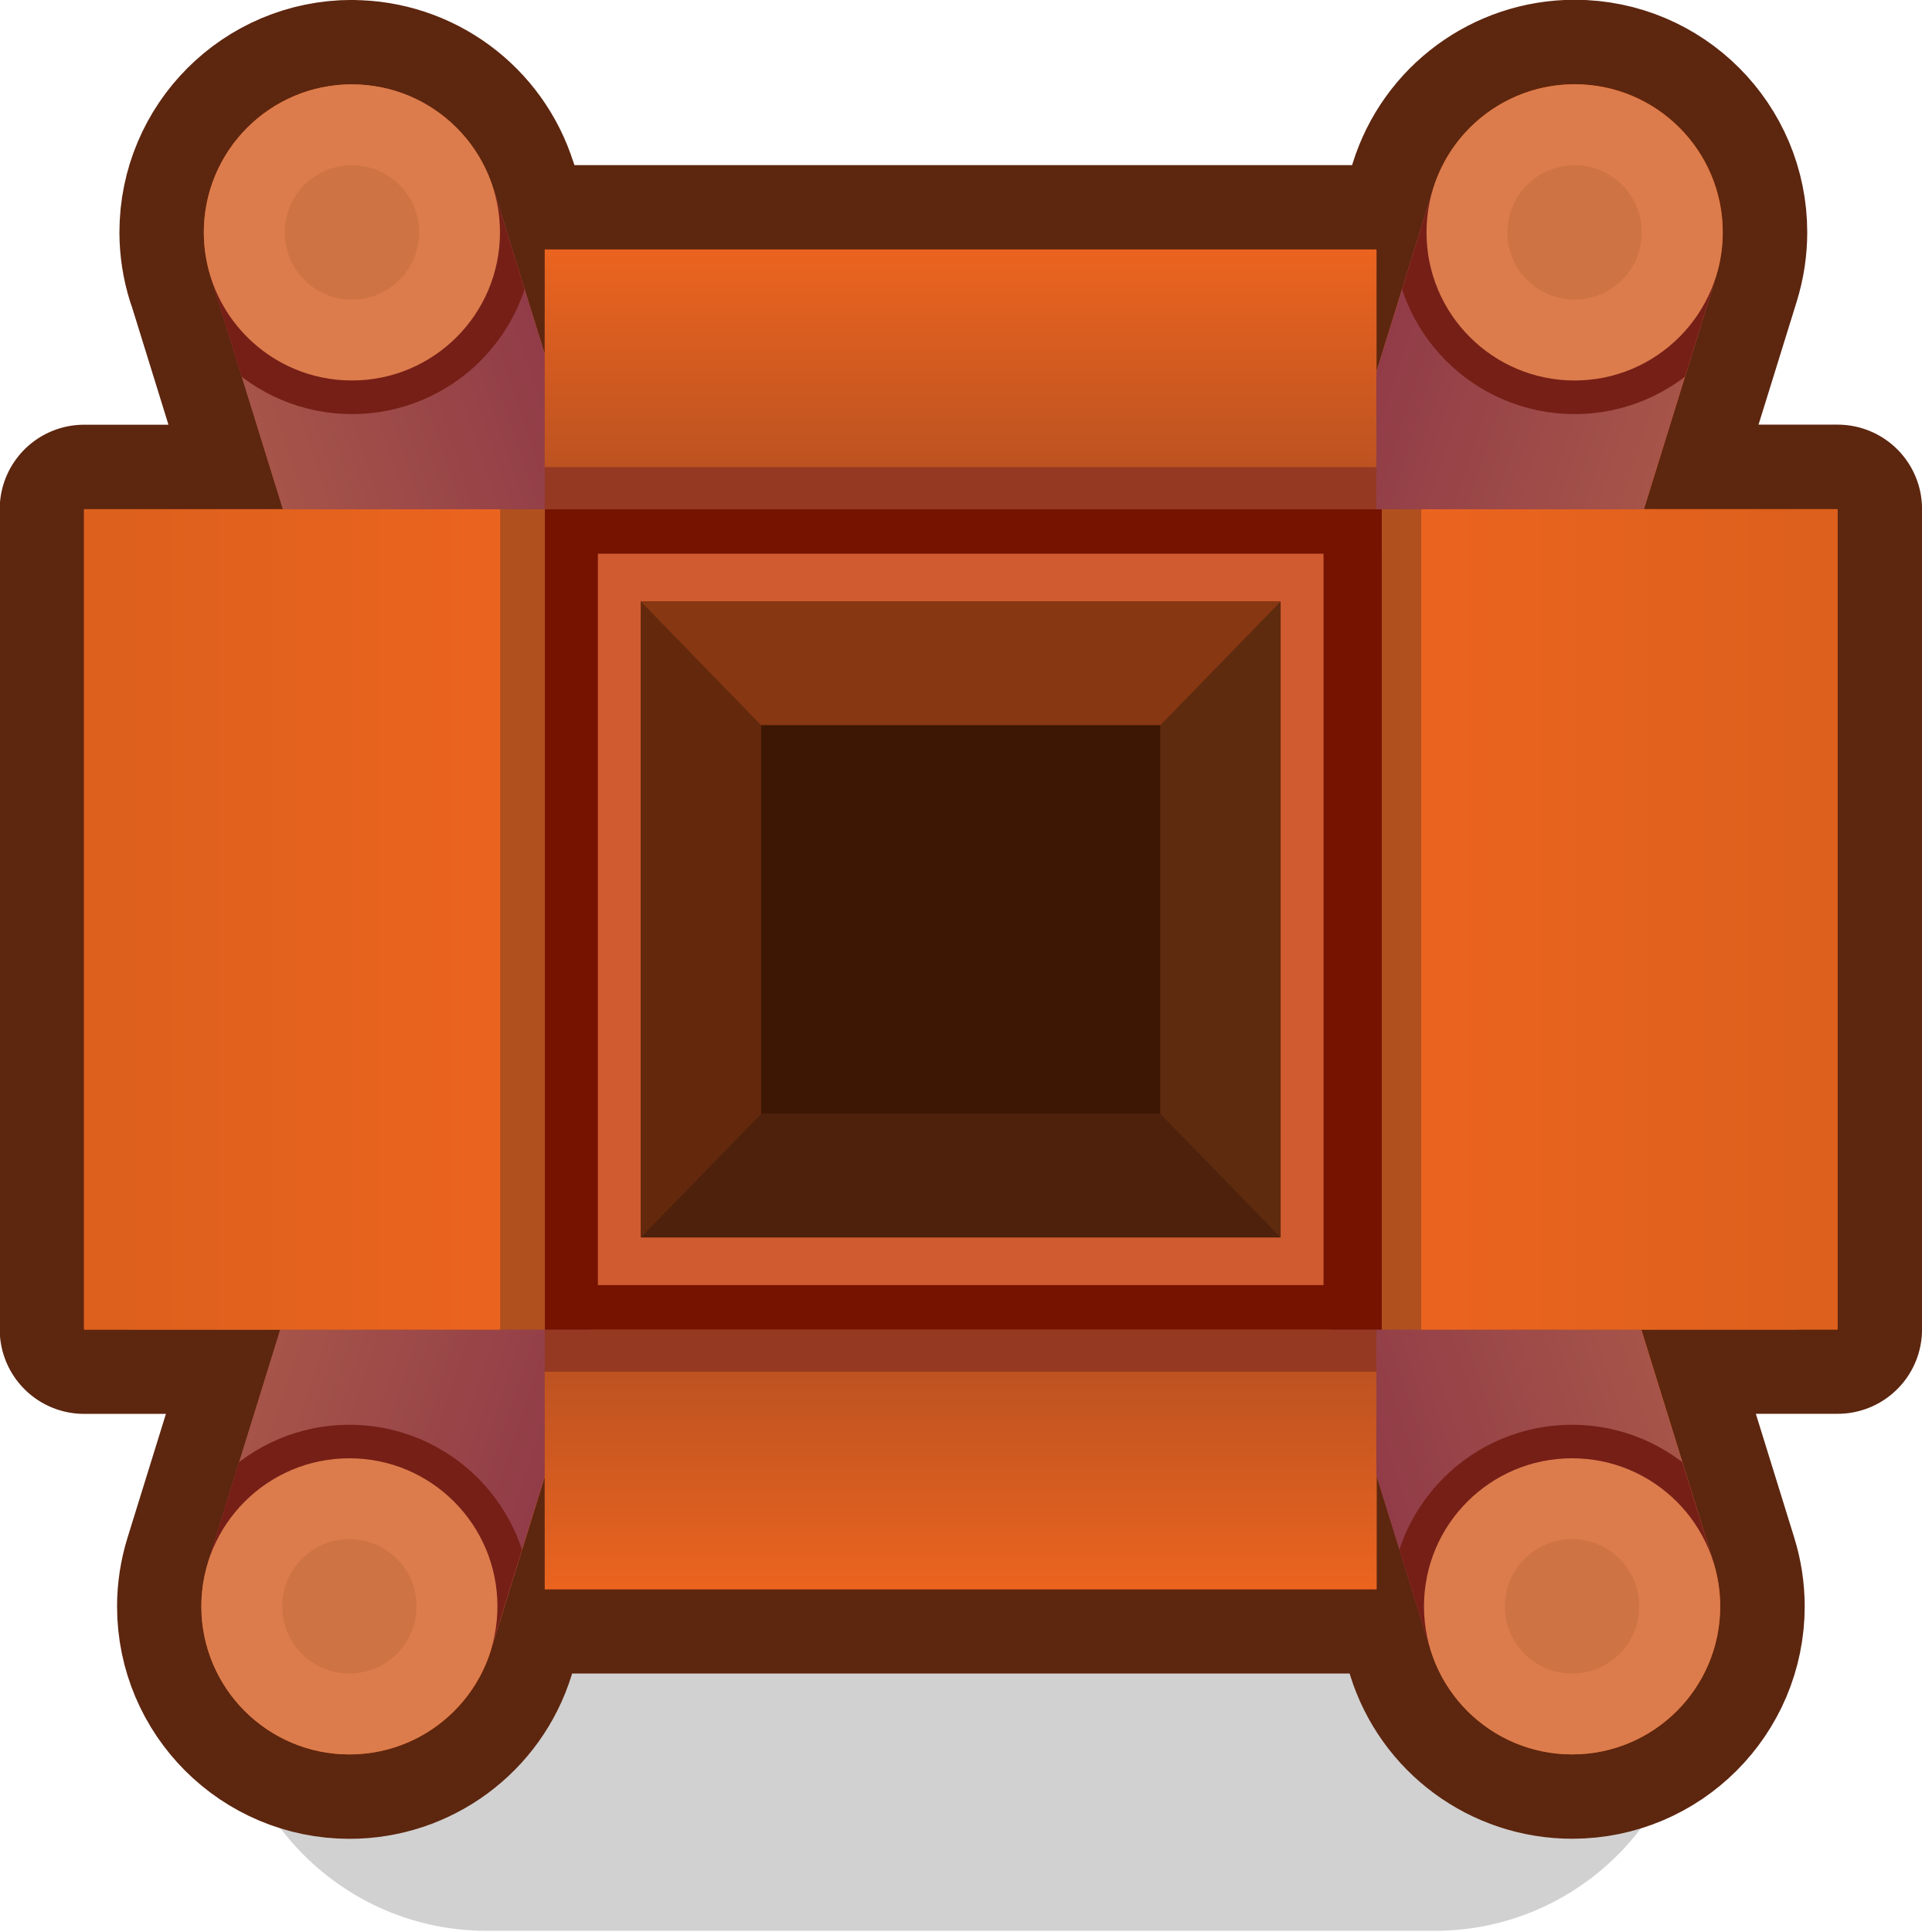
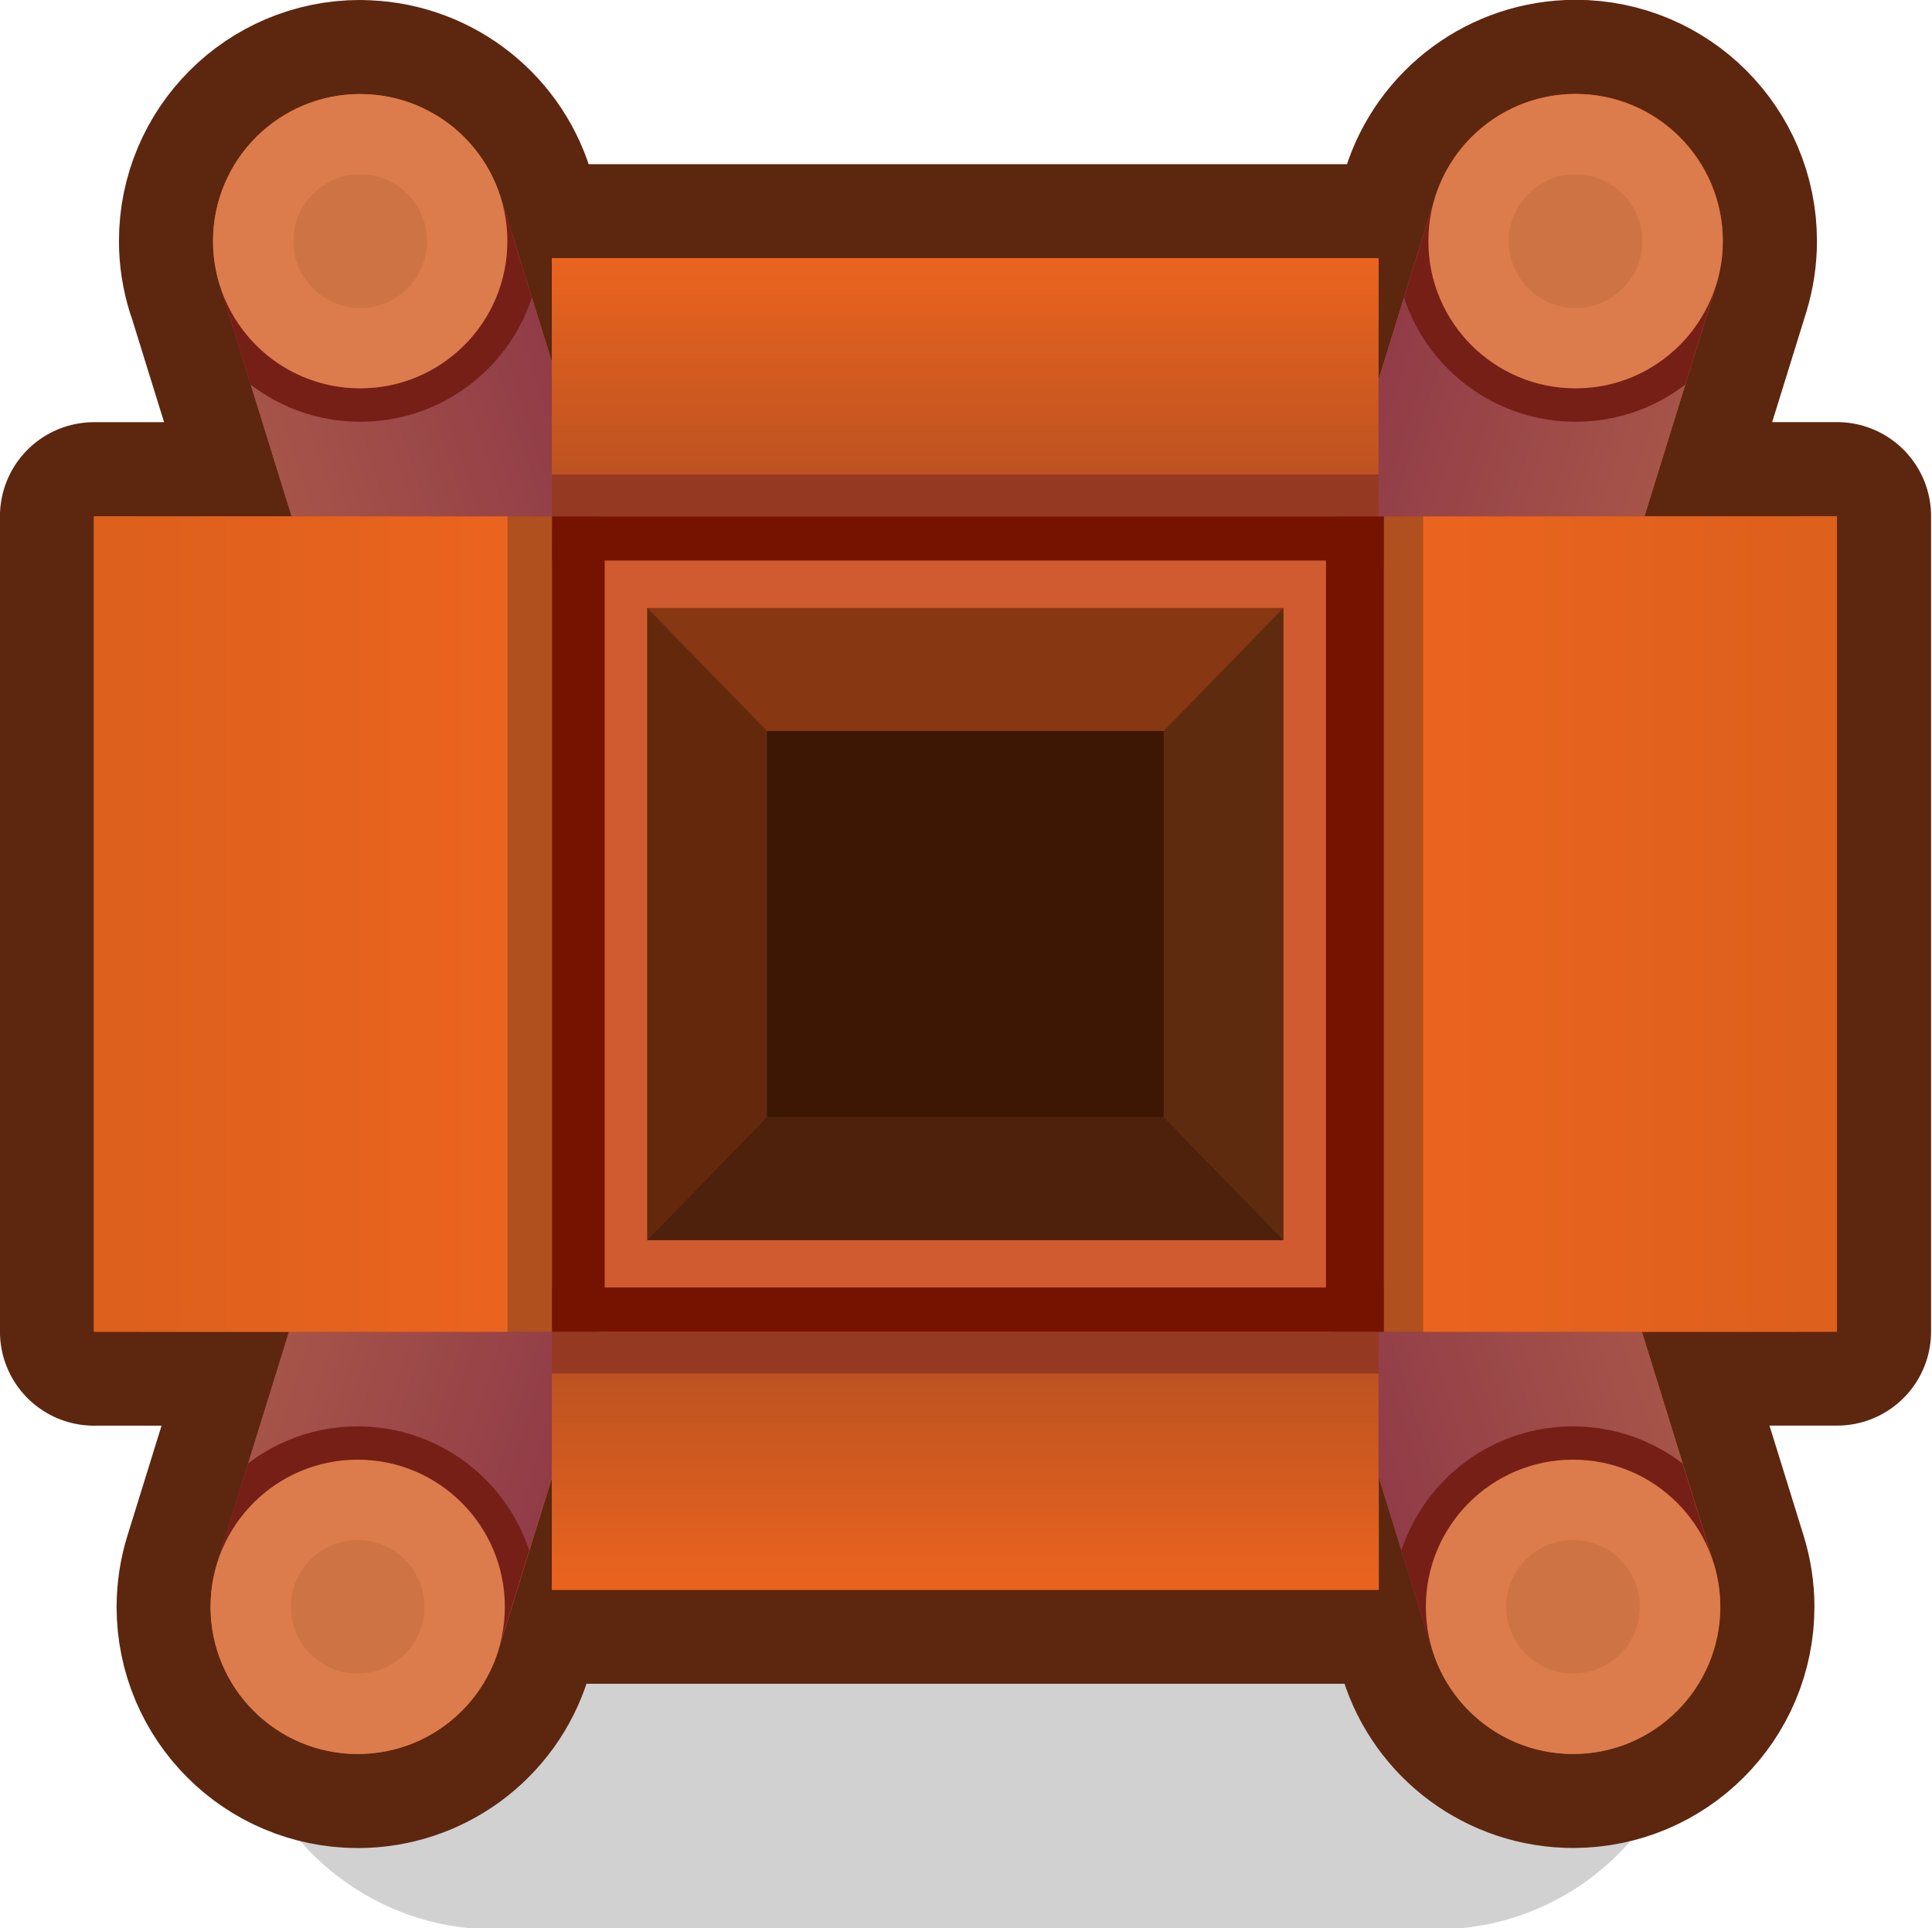
- <svg xmlns="http://www.w3.org/2000/svg" xmlns:xlink="http://www.w3.org/1999/xlink" width="0.553mm" height="0.556mm" viewBox="0 0 0.553 0.556" version="1.1" id="svg14409">
+ <svg xmlns="http://www.w3.org/2000/svg" xmlns:xlink="http://www.w3.org/1999/xlink" width="0.499mm" height="0.498mm" viewBox="0 0 0.499 0.498" version="1.1" id="svg14409">
  <defs id="defs14403">
    <clipPath clipPathUnits="userSpaceOnUse" id="clipPath13452-9-8-3">
      <rect style="opacity:1;fill:url(#linearGradient13456);fill-opacity:1;fill-rule:nonzero;stroke:none;stroke-width:0.7;stroke-linecap:round;stroke-linejoin:miter;stroke-miterlimit:4;stroke-dasharray:none;stroke-dashoffset:0;stroke-opacity:1;paint-order:markers stroke fill" id="rect13454-5-5-6" width="1.754" height="2.163" x="-406.414" y="6.591" transform="rotate(17.23743)" />
    </clipPath>
    <clipPath clipPathUnits="userSpaceOnUse" id="clipPath14320">
      <rect style="opacity:1;fill:url(#linearGradient13456);fill-opacity:1;fill-rule:nonzero;stroke:none;stroke-width:0.7;stroke-linecap:round;stroke-linejoin:miter;stroke-miterlimit:4;stroke-dasharray:none;stroke-dashoffset:0;stroke-opacity:1;paint-order:markers stroke fill" id="rect14318" width="1.754" height="2.163" x="-406.414" y="6.591" transform="rotate(17.23743)" />
    </clipPath>
    <clipPath clipPathUnits="userSpaceOnUse" id="clipPath14335">
      <rect style="opacity:1;fill:url(#linearGradient13456);fill-opacity:1;fill-rule:nonzero;stroke:none;stroke-width:0.7;stroke-linecap:round;stroke-linejoin:miter;stroke-miterlimit:4;stroke-dasharray:none;stroke-dashoffset:0;stroke-opacity:1;paint-order:markers stroke fill" id="rect14333" width="1.754" height="2.163" x="-406.414" y="6.591" transform="rotate(17.23743)" />
    </clipPath>
    <clipPath clipPathUnits="userSpaceOnUse" id="clipPath14346">
      <rect style="opacity:1;fill:url(#linearGradient13456);fill-opacity:1;fill-rule:nonzero;stroke:none;stroke-width:0.7;stroke-linecap:round;stroke-linejoin:miter;stroke-miterlimit:4;stroke-dasharray:none;stroke-dashoffset:0;stroke-opacity:1;paint-order:markers stroke fill" id="rect14344" width="1.754" height="2.163" x="-406.414" y="6.591" transform="rotate(17.23743)" />
    </clipPath>
    <linearGradient xlink:href="#linearGradient13496" id="linearGradient14202" gradientUnits="userSpaceOnUse" gradientTransform="translate(29.79453,-9.856158)" x1="-404.651" y1="7.699" x2="-406.414" y2="7.673" />
    <linearGradient id="linearGradient13496">
      <stop id="stop13492" offset="0" style="stop-color:#913c48;stop-opacity:1" />
      <stop id="stop13494" offset="1" style="stop-color:#a65449;stop-opacity:1" />
    </linearGradient>
    <clipPath clipPathUnits="userSpaceOnUse" id="clipPath13452-9-8-3-5">
      <rect style="opacity:1;fill:url(#linearGradient13456);fill-opacity:1;fill-rule:nonzero;stroke:none;stroke-width:0.7;stroke-linecap:round;stroke-linejoin:miter;stroke-miterlimit:4;stroke-dasharray:none;stroke-dashoffset:0;stroke-opacity:1;paint-order:markers stroke fill" id="rect13454-5-5-6-8" width="1.754" height="2.163" x="-406.414" y="6.591" transform="rotate(17.23743)" />
    </clipPath>
    <linearGradient xlink:href="#linearGradient13496" id="linearGradient14204" gradientUnits="userSpaceOnUse" gradientTransform="translate(707.7488,-220.2034)" x1="-404.651" y1="7.699" x2="-406.414" y2="7.673" />
    <clipPath clipPathUnits="userSpaceOnUse" id="clipPath15303">
      <rect style="opacity:1;fill:url(#linearGradient13456);fill-opacity:1;fill-rule:nonzero;stroke:none;stroke-width:0.7;stroke-linecap:round;stroke-linejoin:miter;stroke-miterlimit:4;stroke-dasharray:none;stroke-dashoffset:0;stroke-opacity:1;paint-order:markers stroke fill" id="rect15301" width="1.754" height="2.163" x="-406.414" y="6.591" transform="rotate(17.23743)" />
    </clipPath>
    <linearGradient xlink:href="#linearGradient13808" id="linearGradient14206" gradientUnits="userSpaceOnUse" gradientTransform="matrix(0.5862673,0,0,1.107863,115.6175,483.2989)" x1="-391.296" y1="-115.881" x2="-389.098" y2="-115.881" />
    <linearGradient id="linearGradient13808">
      <stop style="stop-color:#bd5321;stop-opacity:1" offset="0" id="stop13804" />
      <stop style="stop-color:#eb641f;stop-opacity:1" offset="1" id="stop13806" />
    </linearGradient>
    <linearGradient xlink:href="#linearGradient13496" id="linearGradient14208" gradientUnits="userSpaceOnUse" gradientTransform="translate(98.83453,212.6085)" x1="-404.651" y1="7.699" x2="-406.414" y2="7.673" />
    <clipPath clipPathUnits="userSpaceOnUse" id="clipPath15318">
      <rect style="opacity:1;fill:url(#linearGradient13456);fill-opacity:1;fill-rule:nonzero;stroke:none;stroke-width:0.7;stroke-linecap:round;stroke-linejoin:miter;stroke-miterlimit:4;stroke-dasharray:none;stroke-dashoffset:0;stroke-opacity:1;paint-order:markers stroke fill" id="rect15316" width="1.754" height="2.163" x="-406.414" y="6.591" transform="rotate(17.23743)" />
    </clipPath>
    <linearGradient xlink:href="#linearGradient13496" id="linearGradient14210" gradientUnits="userSpaceOnUse" gradientTransform="translate(776.7588,2.270513)" x1="-404.651" y1="7.699" x2="-406.414" y2="7.673" />
    <clipPath clipPathUnits="userSpaceOnUse" id="clipPath15329">
      <rect style="opacity:1;fill:url(#linearGradient13456);fill-opacity:1;fill-rule:nonzero;stroke:none;stroke-width:0.7;stroke-linecap:round;stroke-linejoin:miter;stroke-miterlimit:4;stroke-dasharray:none;stroke-dashoffset:0;stroke-opacity:1;paint-order:markers stroke fill" id="rect15327" width="1.754" height="2.163" x="-406.414" y="6.591" transform="rotate(17.23743)" />
    </clipPath>
    <linearGradient xlink:href="#linearGradient13178" id="linearGradient14212" gradientUnits="userSpaceOnUse" gradientTransform="matrix(-1.015045,0,0,0.9776835,-747.1419,-3.170431)" x1="-391.296" y1="-115.881" x2="-389.098" y2="-115.881" />
    <linearGradient id="linearGradient13178">
      <stop style="stop-color:#dd601c;stop-opacity:1" offset="0" id="stop13174" />
      <stop style="stop-color:#eb641f;stop-opacity:1" offset="1" id="stop13176" />
    </linearGradient>
    <linearGradient xlink:href="#linearGradient13808" id="linearGradient14214" gradientUnits="userSpaceOnUse" gradientTransform="matrix(0.5862673,0,0,1.107863,348.5489,483.2989)" x1="-391.296" y1="-115.881" x2="-389.098" y2="-115.881" />
    <linearGradient xlink:href="#linearGradient13178" id="linearGradient14216" gradientUnits="userSpaceOnUse" gradientTransform="matrix(1.015045,0,0,0.9776835,37.30532,-3.170454)" x1="-391.296" y1="-115.881" x2="-389.098" y2="-115.881" />
  </defs>
-   <g id="layer1" transform="translate(139.5447,-133.182)">
-     <g transform="matrix(0.04858633,0,0,0.04858633,-120.5006,138.2816)" id="g15243">
-       <g id="g13445-5" transform="translate(-31.35563,16.95222)">
-         <rect ry="1.533" y="-117.149" x="-359.258" height="6.674" width="8.68" id="rect13374-3" style="opacity:0.18;fill:#000000;fill-opacity:0.996;fill-rule:nonzero;stroke:none;stroke-width:4.054;stroke-linecap:round;stroke-linejoin:round;stroke-miterlimit:4;stroke-dasharray:none;stroke-dashoffset:0;stroke-opacity:1;paint-order:markers stroke fill;filter:url(#filter1957)" />
-         <path id="path13666-6" d="m -358.524,-121.412 a 0.877,0.877 0 0 0 -0.877,0.877 0.877,0.877 0 0 0 0.04,0.259 0.877,0.877 0 0 0 0.003,0.006 l 0.426,1.374 h -1.178 v 4.859 h 1.163 l -0.428,1.38 v 0 a 0.877,0.877 0 0 0 -0.04,0.26 0.877,0.877 0 0 0 0.877,0.877 0.877,0.877 0 0 0 0.838,-0.618 l 0.32,-1.032 v 0.302 0.369 h 4.926 v -0.369 -0.302 l 0.32,1.032 a 0.877,0.877 0 0 0 0,5.3e-4 0.877,0.877 0 0 0 0.838,0.617 0.877,0.877 0 0 0 0.877,-0.877 0.877,0.877 0 0 0 -0.04,-0.26 v 0 l -0.428,-1.38 h 1.163 v -4.859 h -1.147 l 0.428,-1.38 a 0.877,0.877 0 0 1 0,-5.3e-4 0.877,0.877 0 0 0 0.039,-0.259 0.877,0.877 0 0 0 -0.877,-0.877 0.877,0.877 0 0 0 -0.838,0.617 v 5.3e-4 l -0.336,1.083 v -0.352 -0.369 h -4.926 v 0.369 0.252 l -0.303,-0.975 a 0.877,0.877 0 0 0 -0.003,-0.007 0.877,0.877 0 0 0 -0.838,-0.617 z" style="opacity:1;fill:#d86021;fill-opacity:1;fill-rule:nonzero;stroke:#5d260f;stroke-width:1;stroke-linecap:round;stroke-linejoin:round;stroke-miterlimit:4;stroke-dasharray:none;stroke-dashoffset:0;stroke-opacity:1;paint-order:markers stroke fill" />
-         <rect transform="rotate(17.23743)" y="-3.265" x="-376.619" height="2.163" width="1.754" id="rect13668-9" style="opacity:1;fill:url(#linearGradient14202);fill-opacity:1;fill-rule:nonzero;stroke:none;stroke-width:0.7;stroke-linecap:round;stroke-linejoin:miter;stroke-miterlimit:4;stroke-dasharray:none;stroke-dashoffset:0;stroke-opacity:1;paint-order:markers stroke fill" />
-         <circle clip-path="url(#clipPath13452-9-8-3-5)" style="opacity:1;fill:#761f17;fill-opacity:1;fill-rule:nonzero;stroke:none;stroke-width:2.25;stroke-linecap:round;stroke-linejoin:round;stroke-miterlimit:4;stroke-dasharray:none;stroke-dashoffset:0;stroke-opacity:1;paint-order:markers stroke fill" id="circle13670-9" cx="-389.916" cy="-111.812" r="1.076" transform="translate(31.377,-0.584396)" />
-         <circle r="0.877" cy="-112.397" cx="-358.539" id="circle13672-0" style="opacity:1;fill:#dc7c4c;fill-opacity:1;fill-rule:nonzero;stroke:none;stroke-width:2.25;stroke-linecap:round;stroke-linejoin:round;stroke-miterlimit:4;stroke-dasharray:none;stroke-dashoffset:0;stroke-opacity:1;paint-order:markers stroke fill" />
-         <rect style="opacity:1;fill:url(#linearGradient14204);fill-opacity:1;fill-rule:nonzero;stroke:none;stroke-width:0.7;stroke-linecap:round;stroke-linejoin:miter;stroke-miterlimit:4;stroke-dasharray:none;stroke-dashoffset:0;stroke-opacity:1;paint-order:markers stroke fill" id="rect13674-9" width="1.754" height="2.163" x="301.335" y="-213.612" transform="matrix(-0.955085,0.296332,0.296332,0.955085,0,0)" />
-         <circle transform="matrix(-1,0,0,1,-741.2136,-0.584396)" r="1.076" cy="-111.812" cx="-389.916" id="circle13676-1" style="opacity:1;fill:#761f17;fill-opacity:1;fill-rule:nonzero;stroke:none;stroke-width:2.25;stroke-linecap:round;stroke-linejoin:round;stroke-miterlimit:4;stroke-dasharray:none;stroke-dashoffset:0;stroke-opacity:1;paint-order:markers stroke fill" clip-path="url(#clipPath13452-9-8-3-5)" />
-         <path id="path13678-7" d="m -356.813,-118.349 v 3.767 h 0.039 3.712 0.039 v -3.767 h -0.039 -3.712 z" style="opacity:1;fill:#5f2b0f;fill-opacity:1;fill-rule:nonzero;stroke:none;stroke-width:0.7;stroke-linecap:round;stroke-linejoin:miter;stroke-miterlimit:4;stroke-dasharray:none;stroke-dashoffset:0;stroke-opacity:1;paint-order:markers stroke fill" />
-         <circle transform="scale(-1,1)" style="opacity:1;fill:#dc7c4c;fill-opacity:1;fill-rule:nonzero;stroke:none;stroke-width:2.25;stroke-linecap:round;stroke-linejoin:round;stroke-miterlimit:4;stroke-dasharray:none;stroke-dashoffset:0;stroke-opacity:1;paint-order:markers stroke fill" id="circle13680-5" cx="351.297" cy="-112.397" r="0.877" />
-         <circle transform="scale(-1,1)" r="0.398" cy="-112.397" cx="351.297" id="circle13682-6" style="opacity:1;fill:#ce7344;fill-opacity:1;fill-rule:nonzero;stroke:none;stroke-width:2.25;stroke-linecap:round;stroke-linejoin:round;stroke-miterlimit:4;stroke-dasharray:none;stroke-dashoffset:0;stroke-opacity:1;paint-order:markers stroke fill" />
-         <rect transform="rotate(90)" style="opacity:1;fill:#963923;fill-opacity:1;fill-rule:nonzero;stroke:none;stroke-width:0.7;stroke-linecap:round;stroke-linejoin:miter;stroke-miterlimit:4;stroke-dasharray:none;stroke-dashoffset:0;stroke-opacity:1;paint-order:markers stroke fill" id="rect13684-7" width="1.169" height="4.926" x="-114.036" y="352.456" />
-         <rect y="352.456" x="-113.787" height="4.926" width="1.289" id="rect13686-7" style="opacity:1;fill:url(#linearGradient14206);fill-opacity:1;fill-rule:nonzero;stroke:none;stroke-width:0.7;stroke-linecap:round;stroke-linejoin:miter;stroke-miterlimit:4;stroke-dasharray:none;stroke-dashoffset:0;stroke-opacity:1;paint-order:markers stroke fill" transform="rotate(90)" />
-         <circle style="opacity:1;fill:#ce7344;fill-opacity:1;fill-rule:nonzero;stroke:none;stroke-width:2.25;stroke-linecap:round;stroke-linejoin:round;stroke-miterlimit:4;stroke-dasharray:none;stroke-dashoffset:0;stroke-opacity:1;paint-order:markers stroke fill" id="circle13688-1" cx="-358.539" cy="-112.397" r="0.398" />
-         <rect style="opacity:1;fill:url(#linearGradient14208);fill-opacity:1;fill-rule:nonzero;stroke:none;stroke-width:0.7;stroke-linecap:round;stroke-linejoin:miter;stroke-miterlimit:4;stroke-dasharray:none;stroke-dashoffset:0;stroke-opacity:1;paint-order:markers stroke fill" id="rect13690-2" width="1.754" height="2.163" x="-307.579" y="219.2" transform="matrix(0.955085,-0.296332,-0.296332,-0.955085,0,0)" />
-         <circle transform="matrix(1,0,0,-1,31.39268,-232.347)" r="1.076" cy="-111.812" cx="-389.916" id="circle13692-9" style="opacity:1;fill:#761f17;fill-opacity:1;fill-rule:nonzero;stroke:none;stroke-width:2.25;stroke-linecap:round;stroke-linejoin:round;stroke-miterlimit:4;stroke-dasharray:none;stroke-dashoffset:0;stroke-opacity:1;paint-order:markers stroke fill" clip-path="url(#clipPath13452-9-8-3-5)" />
-         <circle transform="scale(1,-1)" style="opacity:1;fill:#dc7c4c;fill-opacity:1;fill-rule:nonzero;stroke:none;stroke-width:2.25;stroke-linecap:round;stroke-linejoin:round;stroke-miterlimit:4;stroke-dasharray:none;stroke-dashoffset:0;stroke-opacity:1;paint-order:markers stroke fill" id="circle13694-6" cx="-358.524" cy="120.535" r="0.877" />
-         <rect transform="rotate(-162.7626)" y="8.862" x="370.345" height="2.163" width="1.754" id="rect13696-7" style="opacity:1;fill:url(#linearGradient14210);fill-opacity:1;fill-rule:nonzero;stroke:none;stroke-width:0.7;stroke-linecap:round;stroke-linejoin:miter;stroke-miterlimit:4;stroke-dasharray:none;stroke-dashoffset:0;stroke-opacity:1;paint-order:markers stroke fill" />
-         <circle clip-path="url(#clipPath13452-9-8-3-5)" style="opacity:1;fill:#761f17;fill-opacity:1;fill-rule:nonzero;stroke:none;stroke-width:2.25;stroke-linecap:round;stroke-linejoin:round;stroke-miterlimit:4;stroke-dasharray:none;stroke-dashoffset:0;stroke-opacity:1;paint-order:markers stroke fill" id="circle13698-2" cx="-389.916" cy="-111.812" r="1.076" transform="rotate(-180,-370.5989,-116.1735)" />
-         <circle r="0.877" cy="120.535" cx="351.282" id="circle13700-6" style="opacity:1;fill:#dc7c4c;fill-opacity:1;fill-rule:nonzero;stroke:none;stroke-width:2.25;stroke-linecap:round;stroke-linejoin:round;stroke-miterlimit:4;stroke-dasharray:none;stroke-dashoffset:0;stroke-opacity:1;paint-order:markers stroke fill" transform="scale(-1)" />
-         <circle style="opacity:1;fill:#ce7344;fill-opacity:1;fill-rule:nonzero;stroke:none;stroke-width:2.25;stroke-linecap:round;stroke-linejoin:round;stroke-miterlimit:4;stroke-dasharray:none;stroke-dashoffset:0;stroke-opacity:1;paint-order:markers stroke fill" id="circle13702-0" cx="351.282" cy="120.535" r="0.398" transform="scale(-1)" />
-         <circle transform="scale(1,-1)" r="0.398" cy="120.535" cx="-358.524" id="circle13704-2" style="opacity:1;fill:#ce7344;fill-opacity:1;fill-rule:nonzero;stroke:none;stroke-width:2.25;stroke-linecap:round;stroke-linejoin:round;stroke-miterlimit:4;stroke-dasharray:none;stroke-dashoffset:0;stroke-opacity:1;paint-order:markers stroke fill" />
-         <rect y="352.456" x="118.895" height="4.926" width="1.169" id="rect13706-1" style="opacity:1;fill:#963923;fill-opacity:1;fill-rule:nonzero;stroke:none;stroke-width:0.7;stroke-linecap:round;stroke-linejoin:miter;stroke-miterlimit:4;stroke-dasharray:none;stroke-dashoffset:0;stroke-opacity:1;paint-order:markers stroke fill" transform="matrix(0,-1,-1,0,0,0)" />
-         <path style="opacity:1;fill:#b0501f;fill-opacity:1;fill-rule:nonzero;stroke:none;stroke-width:0.7;stroke-linecap:round;stroke-linejoin:miter;stroke-miterlimit:4;stroke-dasharray:none;stroke-dashoffset:0;stroke-opacity:1;paint-order:markers stroke fill" d="m -352.424,-118.895 v 0.256 4.347 0.256 h 2.466 v -4.859 z" id="path13799-3" />
-         <path id="rect13710-6" d="m -352.19,-118.895 v 0.256 4.347 0.256 h 2.465 v -4.859 z" style="opacity:1;fill:url(#linearGradient14212);fill-opacity:1;fill-rule:nonzero;stroke:none;stroke-width:0.7;stroke-linecap:round;stroke-linejoin:miter;stroke-miterlimit:4;stroke-dasharray:none;stroke-dashoffset:0;stroke-opacity:1;paint-order:markers stroke fill" />
-         <rect transform="matrix(0,-1,-1,0,0,0)" style="opacity:1;fill:url(#linearGradient14214);fill-opacity:1;fill-rule:nonzero;stroke:none;stroke-width:0.7;stroke-linecap:round;stroke-linejoin:miter;stroke-miterlimit:4;stroke-dasharray:none;stroke-dashoffset:0;stroke-opacity:1;paint-order:markers stroke fill" id="rect13712-2" width="1.289" height="4.926" x="119.145" y="352.456" />
-         <path style="opacity:1;fill:#b0501f;fill-opacity:1;fill-rule:nonzero;stroke:none;stroke-width:0.7;stroke-linecap:round;stroke-linejoin:miter;stroke-miterlimit:4;stroke-dasharray:none;stroke-dashoffset:0;stroke-opacity:1;paint-order:markers stroke fill" d="m -359.846,-118.895 v 4.859 h 2.465 v -0.256 -4.347 -0.256 z" id="path13792-4" />
-         <path id="rect13716-2" d="m -360.111,-118.895 v 4.859 h 2.465 v -0.256 -4.347 -0.256 z" style="opacity:1;fill:url(#linearGradient14216);fill-opacity:1;fill-rule:nonzero;stroke:none;stroke-width:0.7;stroke-linecap:round;stroke-linejoin:miter;stroke-miterlimit:4;stroke-dasharray:none;stroke-dashoffset:0;stroke-opacity:1;paint-order:markers stroke fill" />
-         <rect style="opacity:1;fill:#751300;fill-opacity:1;fill-rule:nonzero;stroke:none;stroke-width:0.7;stroke-linecap:round;stroke-linejoin:miter;stroke-miterlimit:4;stroke-dasharray:none;stroke-dashoffset:0;stroke-opacity:1;paint-order:markers stroke fill" id="rect13718-2" width="4.957" height="4.859" x="-357.381" y="-118.895" />
-         <rect y="-118.632" x="-357.067" height="4.332" width="4.298" id="rect13720-9" style="opacity:1;fill:#d05b30;fill-opacity:1;fill-rule:nonzero;stroke:none;stroke-width:0.7;stroke-linecap:round;stroke-linejoin:miter;stroke-miterlimit:4;stroke-dasharray:none;stroke-dashoffset:0;stroke-opacity:1;paint-order:markers stroke fill" />
-         <path id="path13810-9" d="m -356.813,-118.349 v 3.767 h 0.039 3.711 0.039 v -3.767 h -0.039 -3.711 z" style="opacity:1;fill:#5f2b0f;fill-opacity:1;fill-rule:nonzero;stroke:none;stroke-width:0.7;stroke-linecap:round;stroke-linejoin:miter;stroke-miterlimit:4;stroke-dasharray:none;stroke-dashoffset:0;stroke-opacity:1;paint-order:markers stroke fill" />
-         <path id="path13722-6" d="m -353.736,-115.316 0.713,0.733 v -3.767 l -0.713,0.733 z" style="opacity:1;fill:#5f2b0f;fill-opacity:1;fill-rule:nonzero;stroke:none;stroke-width:0.7;stroke-linecap:round;stroke-linejoin:miter;stroke-miterlimit:4;stroke-dasharray:none;stroke-dashoffset:0;stroke-opacity:1;paint-order:markers stroke fill" />
-         <path id="path13724-1" d="m -356.1,-115.316 -0.713,0.733 h 0.039 3.711 0.039 l -0.713,-0.733 z" style="opacity:1;fill:#4d210c;fill-opacity:1;fill-rule:nonzero;stroke:none;stroke-width:0.7;stroke-linecap:round;stroke-linejoin:miter;stroke-miterlimit:4;stroke-dasharray:none;stroke-dashoffset:0;stroke-opacity:1;paint-order:markers stroke fill" />
-         <path id="path13726-2" d="m -356.813,-118.349 v 3.767 l 0.713,-0.733 v -2.3 z" style="opacity:1;fill:#64290d;fill-opacity:1;fill-rule:nonzero;stroke:none;stroke-width:0.7;stroke-linecap:round;stroke-linejoin:miter;stroke-miterlimit:4;stroke-dasharray:none;stroke-dashoffset:0;stroke-opacity:1;paint-order:markers stroke fill" />
-         <path id="path13728-8" d="m -356.813,-118.349 0.713,0.733 h 2.364 l 0.713,-0.733 h -0.039 -3.711 z" style="opacity:1;fill:#873712;fill-opacity:1;fill-rule:nonzero;stroke:none;stroke-width:0.7;stroke-linecap:round;stroke-linejoin:miter;stroke-miterlimit:4;stroke-dasharray:none;stroke-dashoffset:0;stroke-opacity:1;paint-order:markers stroke fill" />
-         <rect style="opacity:1;fill:#3d1703;fill-opacity:1;fill-rule:nonzero;stroke:none;stroke-width:0.7;stroke-linecap:round;stroke-linejoin:miter;stroke-miterlimit:4;stroke-dasharray:none;stroke-dashoffset:0;stroke-opacity:1;paint-order:markers stroke fill" id="rect13730-1" width="2.364" height="2.3" x="-356.1" y="-117.616" />
+   <g id="layer1" transform="translate(139.5175,-133.2094)">
+     <g transform="matrix(0.0433451,0,0,0.0433451,-122.5251,137.7615)" id="g15243" style="stroke-width:1.121">
+       <g id="g13445-5" transform="translate(-31.35563,16.95222)" style="stroke-width:1.121">
+         <rect ry="1.533" y="-117.149" x="-359.258" height="6.674" width="8.68" id="rect13374-3" style="opacity:0.18;fill:#000000;fill-opacity:0.996;fill-rule:nonzero;stroke:none;stroke-width:4.545;stroke-linecap:round;stroke-linejoin:round;stroke-miterlimit:4;stroke-dasharray:none;stroke-dashoffset:0;stroke-opacity:1;paint-order:markers stroke fill;filter:url(#filter1957)" />
+         <path id="path13666-6" d="m -358.524,-121.412 a 0.877,0.877 0 0 0 -0.877,0.877 0.877,0.877 0 0 0 0.04,0.259 0.877,0.877 0 0 0 0.003,0.006 l 0.426,1.374 h -1.178 v 4.859 h 1.163 l -0.428,1.38 v 0 a 0.877,0.877 0 0 0 -0.04,0.26 0.877,0.877 0 0 0 0.877,0.877 0.877,0.877 0 0 0 0.838,-0.618 l 0.32,-1.032 v 0.302 0.369 h 4.926 v -0.369 -0.302 l 0.32,1.032 a 0.877,0.877 0 0 0 0,5.3e-4 0.877,0.877 0 0 0 0.838,0.617 0.877,0.877 0 0 0 0.877,-0.877 0.877,0.877 0 0 0 -0.04,-0.26 v 0 l -0.428,-1.38 h 1.163 v -4.859 h -1.147 l 0.428,-1.38 a 0.877,0.877 0 0 1 0,-5.3e-4 0.877,0.877 0 0 0 0.039,-0.259 0.877,0.877 0 0 0 -0.877,-0.877 0.877,0.877 0 0 0 -0.838,0.617 v 5.3e-4 l -0.336,1.083 v -0.352 -0.369 h -4.926 v 0.369 0.252 l -0.303,-0.975 a 0.877,0.877 0 0 0 -0.003,-0.007 0.877,0.877 0 0 0 -0.838,-0.617 z" style="opacity:1;fill:#d86021;fill-opacity:1;fill-rule:nonzero;stroke:#5d260f;stroke-width:1.121;stroke-linecap:round;stroke-linejoin:round;stroke-miterlimit:4;stroke-dasharray:none;stroke-dashoffset:0;stroke-opacity:1;paint-order:markers stroke fill" />
+         <rect transform="rotate(17.23743)" y="-3.265" x="-376.619" height="2.163" width="1.754" id="rect13668-9" style="opacity:1;fill:url(#linearGradient14202);fill-opacity:1;fill-rule:nonzero;stroke:none;stroke-width:0.785;stroke-linecap:round;stroke-linejoin:miter;stroke-miterlimit:4;stroke-dasharray:none;stroke-dashoffset:0;stroke-opacity:1;paint-order:markers stroke fill" />
+         <circle clip-path="url(#clipPath13452-9-8-3-5)" style="opacity:1;fill:#761f17;fill-opacity:1;fill-rule:nonzero;stroke:none;stroke-width:2.522;stroke-linecap:round;stroke-linejoin:round;stroke-miterlimit:4;stroke-dasharray:none;stroke-dashoffset:0;stroke-opacity:1;paint-order:markers stroke fill" id="circle13670-9" cx="-389.916" cy="-111.812" r="1.076" transform="translate(31.377,-0.584396)" />
+         <circle r="0.877" cy="-112.397" cx="-358.539" id="circle13672-0" style="opacity:1;fill:#dc7c4c;fill-opacity:1;fill-rule:nonzero;stroke:none;stroke-width:2.522;stroke-linecap:round;stroke-linejoin:round;stroke-miterlimit:4;stroke-dasharray:none;stroke-dashoffset:0;stroke-opacity:1;paint-order:markers stroke fill" />
+         <rect style="opacity:1;fill:url(#linearGradient14204);fill-opacity:1;fill-rule:nonzero;stroke:none;stroke-width:0.785;stroke-linecap:round;stroke-linejoin:miter;stroke-miterlimit:4;stroke-dasharray:none;stroke-dashoffset:0;stroke-opacity:1;paint-order:markers stroke fill" id="rect13674-9" width="1.754" height="2.163" x="301.335" y="-213.612" transform="matrix(-0.955085,0.296332,0.296332,0.955085,0,0)" />
+         <circle transform="matrix(-1,0,0,1,-741.2136,-0.584396)" r="1.076" cy="-111.812" cx="-389.916" id="circle13676-1" style="opacity:1;fill:#761f17;fill-opacity:1;fill-rule:nonzero;stroke:none;stroke-width:2.522;stroke-linecap:round;stroke-linejoin:round;stroke-miterlimit:4;stroke-dasharray:none;stroke-dashoffset:0;stroke-opacity:1;paint-order:markers stroke fill" clip-path="url(#clipPath13452-9-8-3-5)" />
+         <path id="path13678-7" d="m -356.813,-118.349 v 3.767 h 0.039 3.712 0.039 v -3.767 h -0.039 -3.712 z" style="opacity:1;fill:#5f2b0f;fill-opacity:1;fill-rule:nonzero;stroke:none;stroke-width:0.785;stroke-linecap:round;stroke-linejoin:miter;stroke-miterlimit:4;stroke-dasharray:none;stroke-dashoffset:0;stroke-opacity:1;paint-order:markers stroke fill" />
+         <circle transform="scale(-1,1)" style="opacity:1;fill:#dc7c4c;fill-opacity:1;fill-rule:nonzero;stroke:none;stroke-width:2.522;stroke-linecap:round;stroke-linejoin:round;stroke-miterlimit:4;stroke-dasharray:none;stroke-dashoffset:0;stroke-opacity:1;paint-order:markers stroke fill" id="circle13680-5" cx="351.297" cy="-112.397" r="0.877" />
+         <circle transform="scale(-1,1)" r="0.398" cy="-112.397" cx="351.297" id="circle13682-6" style="opacity:1;fill:#ce7344;fill-opacity:1;fill-rule:nonzero;stroke:none;stroke-width:2.522;stroke-linecap:round;stroke-linejoin:round;stroke-miterlimit:4;stroke-dasharray:none;stroke-dashoffset:0;stroke-opacity:1;paint-order:markers stroke fill" />
+         <rect transform="rotate(90)" style="opacity:1;fill:#963923;fill-opacity:1;fill-rule:nonzero;stroke:none;stroke-width:0.785;stroke-linecap:round;stroke-linejoin:miter;stroke-miterlimit:4;stroke-dasharray:none;stroke-dashoffset:0;stroke-opacity:1;paint-order:markers stroke fill" id="rect13684-7" width="1.169" height="4.926" x="-114.036" y="352.456" />
+         <rect y="352.456" x="-113.787" height="4.926" width="1.289" id="rect13686-7" style="opacity:1;fill:url(#linearGradient14206);fill-opacity:1;fill-rule:nonzero;stroke:none;stroke-width:0.785;stroke-linecap:round;stroke-linejoin:miter;stroke-miterlimit:4;stroke-dasharray:none;stroke-dashoffset:0;stroke-opacity:1;paint-order:markers stroke fill" transform="rotate(90)" />
+         <circle style="opacity:1;fill:#ce7344;fill-opacity:1;fill-rule:nonzero;stroke:none;stroke-width:2.522;stroke-linecap:round;stroke-linejoin:round;stroke-miterlimit:4;stroke-dasharray:none;stroke-dashoffset:0;stroke-opacity:1;paint-order:markers stroke fill" id="circle13688-1" cx="-358.539" cy="-112.397" r="0.398" />
+         <rect style="opacity:1;fill:url(#linearGradient14208);fill-opacity:1;fill-rule:nonzero;stroke:none;stroke-width:0.785;stroke-linecap:round;stroke-linejoin:miter;stroke-miterlimit:4;stroke-dasharray:none;stroke-dashoffset:0;stroke-opacity:1;paint-order:markers stroke fill" id="rect13690-2" width="1.754" height="2.163" x="-307.579" y="219.2" transform="matrix(0.955085,-0.296332,-0.296332,-0.955085,0,0)" />
+         <circle transform="matrix(1,0,0,-1,31.39268,-232.347)" r="1.076" cy="-111.812" cx="-389.916" id="circle13692-9" style="opacity:1;fill:#761f17;fill-opacity:1;fill-rule:nonzero;stroke:none;stroke-width:2.522;stroke-linecap:round;stroke-linejoin:round;stroke-miterlimit:4;stroke-dasharray:none;stroke-dashoffset:0;stroke-opacity:1;paint-order:markers stroke fill" clip-path="url(#clipPath13452-9-8-3-5)" />
+         <circle transform="scale(1,-1)" style="opacity:1;fill:#dc7c4c;fill-opacity:1;fill-rule:nonzero;stroke:none;stroke-width:2.522;stroke-linecap:round;stroke-linejoin:round;stroke-miterlimit:4;stroke-dasharray:none;stroke-dashoffset:0;stroke-opacity:1;paint-order:markers stroke fill" id="circle13694-6" cx="-358.524" cy="120.535" r="0.877" />
+         <rect transform="rotate(-162.7626)" y="8.862" x="370.345" height="2.163" width="1.754" id="rect13696-7" style="opacity:1;fill:url(#linearGradient14210);fill-opacity:1;fill-rule:nonzero;stroke:none;stroke-width:0.785;stroke-linecap:round;stroke-linejoin:miter;stroke-miterlimit:4;stroke-dasharray:none;stroke-dashoffset:0;stroke-opacity:1;paint-order:markers stroke fill" />
+         <circle clip-path="url(#clipPath13452-9-8-3-5)" style="opacity:1;fill:#761f17;fill-opacity:1;fill-rule:nonzero;stroke:none;stroke-width:2.522;stroke-linecap:round;stroke-linejoin:round;stroke-miterlimit:4;stroke-dasharray:none;stroke-dashoffset:0;stroke-opacity:1;paint-order:markers stroke fill" id="circle13698-2" cx="-389.916" cy="-111.812" r="1.076" transform="rotate(-180,-370.5989,-116.1735)" />
+         <circle r="0.877" cy="120.535" cx="351.282" id="circle13700-6" style="opacity:1;fill:#dc7c4c;fill-opacity:1;fill-rule:nonzero;stroke:none;stroke-width:2.522;stroke-linecap:round;stroke-linejoin:round;stroke-miterlimit:4;stroke-dasharray:none;stroke-dashoffset:0;stroke-opacity:1;paint-order:markers stroke fill" transform="scale(-1)" />
+         <circle style="opacity:1;fill:#ce7344;fill-opacity:1;fill-rule:nonzero;stroke:none;stroke-width:2.522;stroke-linecap:round;stroke-linejoin:round;stroke-miterlimit:4;stroke-dasharray:none;stroke-dashoffset:0;stroke-opacity:1;paint-order:markers stroke fill" id="circle13702-0" cx="351.282" cy="120.535" r="0.398" transform="scale(-1)" />
+         <circle transform="scale(1,-1)" r="0.398" cy="120.535" cx="-358.524" id="circle13704-2" style="opacity:1;fill:#ce7344;fill-opacity:1;fill-rule:nonzero;stroke:none;stroke-width:2.522;stroke-linecap:round;stroke-linejoin:round;stroke-miterlimit:4;stroke-dasharray:none;stroke-dashoffset:0;stroke-opacity:1;paint-order:markers stroke fill" />
+         <rect y="352.456" x="118.895" height="4.926" width="1.169" id="rect13706-1" style="opacity:1;fill:#963923;fill-opacity:1;fill-rule:nonzero;stroke:none;stroke-width:0.785;stroke-linecap:round;stroke-linejoin:miter;stroke-miterlimit:4;stroke-dasharray:none;stroke-dashoffset:0;stroke-opacity:1;paint-order:markers stroke fill" transform="matrix(0,-1,-1,0,0,0)" />
+         <path style="opacity:1;fill:#b0501f;fill-opacity:1;fill-rule:nonzero;stroke:none;stroke-width:0.785;stroke-linecap:round;stroke-linejoin:miter;stroke-miterlimit:4;stroke-dasharray:none;stroke-dashoffset:0;stroke-opacity:1;paint-order:markers stroke fill" d="m -352.424,-118.895 v 0.256 4.347 0.256 h 2.466 v -4.859 z" id="path13799-3" />
+         <path id="rect13710-6" d="m -352.19,-118.895 v 0.256 4.347 0.256 h 2.465 v -4.859 z" style="opacity:1;fill:url(#linearGradient14212);fill-opacity:1;fill-rule:nonzero;stroke:none;stroke-width:0.785;stroke-linecap:round;stroke-linejoin:miter;stroke-miterlimit:4;stroke-dasharray:none;stroke-dashoffset:0;stroke-opacity:1;paint-order:markers stroke fill" />
+         <rect transform="matrix(0,-1,-1,0,0,0)" style="opacity:1;fill:url(#linearGradient14214);fill-opacity:1;fill-rule:nonzero;stroke:none;stroke-width:0.785;stroke-linecap:round;stroke-linejoin:miter;stroke-miterlimit:4;stroke-dasharray:none;stroke-dashoffset:0;stroke-opacity:1;paint-order:markers stroke fill" id="rect13712-2" width="1.289" height="4.926" x="119.145" y="352.456" />
+         <path style="opacity:1;fill:#b0501f;fill-opacity:1;fill-rule:nonzero;stroke:none;stroke-width:0.785;stroke-linecap:round;stroke-linejoin:miter;stroke-miterlimit:4;stroke-dasharray:none;stroke-dashoffset:0;stroke-opacity:1;paint-order:markers stroke fill" d="m -359.846,-118.895 v 4.859 h 2.465 v -0.256 -4.347 -0.256 z" id="path13792-4" />
+         <path id="rect13716-2" d="m -360.111,-118.895 v 4.859 h 2.465 v -0.256 -4.347 -0.256 z" style="opacity:1;fill:url(#linearGradient14216);fill-opacity:1;fill-rule:nonzero;stroke:none;stroke-width:0.785;stroke-linecap:round;stroke-linejoin:miter;stroke-miterlimit:4;stroke-dasharray:none;stroke-dashoffset:0;stroke-opacity:1;paint-order:markers stroke fill" />
+         <rect style="opacity:1;fill:#751300;fill-opacity:1;fill-rule:nonzero;stroke:none;stroke-width:0.785;stroke-linecap:round;stroke-linejoin:miter;stroke-miterlimit:4;stroke-dasharray:none;stroke-dashoffset:0;stroke-opacity:1;paint-order:markers stroke fill" id="rect13718-2" width="4.957" height="4.859" x="-357.381" y="-118.895" />
+         <rect y="-118.632" x="-357.067" height="4.332" width="4.298" id="rect13720-9" style="opacity:1;fill:#d05b30;fill-opacity:1;fill-rule:nonzero;stroke:none;stroke-width:0.785;stroke-linecap:round;stroke-linejoin:miter;stroke-miterlimit:4;stroke-dasharray:none;stroke-dashoffset:0;stroke-opacity:1;paint-order:markers stroke fill" />
+         <path id="path13810-9" d="m -356.813,-118.349 v 3.767 h 0.039 3.711 0.039 v -3.767 h -0.039 -3.711 z" style="opacity:1;fill:#5f2b0f;fill-opacity:1;fill-rule:nonzero;stroke:none;stroke-width:0.785;stroke-linecap:round;stroke-linejoin:miter;stroke-miterlimit:4;stroke-dasharray:none;stroke-dashoffset:0;stroke-opacity:1;paint-order:markers stroke fill" />
+         <path id="path13722-6" d="m -353.736,-115.316 0.713,0.733 v -3.767 l -0.713,0.733 z" style="opacity:1;fill:#5f2b0f;fill-opacity:1;fill-rule:nonzero;stroke:none;stroke-width:0.785;stroke-linecap:round;stroke-linejoin:miter;stroke-miterlimit:4;stroke-dasharray:none;stroke-dashoffset:0;stroke-opacity:1;paint-order:markers stroke fill" />
+         <path id="path13724-1" d="m -356.1,-115.316 -0.713,0.733 h 0.039 3.711 0.039 l -0.713,-0.733 z" style="opacity:1;fill:#4d210c;fill-opacity:1;fill-rule:nonzero;stroke:none;stroke-width:0.785;stroke-linecap:round;stroke-linejoin:miter;stroke-miterlimit:4;stroke-dasharray:none;stroke-dashoffset:0;stroke-opacity:1;paint-order:markers stroke fill" />
+         <path id="path13726-2" d="m -356.813,-118.349 v 3.767 l 0.713,-0.733 v -2.3 z" style="opacity:1;fill:#64290d;fill-opacity:1;fill-rule:nonzero;stroke:none;stroke-width:0.785;stroke-linecap:round;stroke-linejoin:miter;stroke-miterlimit:4;stroke-dasharray:none;stroke-dashoffset:0;stroke-opacity:1;paint-order:markers stroke fill" />
+         <path id="path13728-8" d="m -356.813,-118.349 0.713,0.733 h 2.364 l 0.713,-0.733 h -0.039 -3.711 z" style="opacity:1;fill:#873712;fill-opacity:1;fill-rule:nonzero;stroke:none;stroke-width:0.785;stroke-linecap:round;stroke-linejoin:miter;stroke-miterlimit:4;stroke-dasharray:none;stroke-dashoffset:0;stroke-opacity:1;paint-order:markers stroke fill" />
+         <rect style="opacity:1;fill:#3d1703;fill-opacity:1;fill-rule:nonzero;stroke:none;stroke-width:0.785;stroke-linecap:round;stroke-linejoin:miter;stroke-miterlimit:4;stroke-dasharray:none;stroke-dashoffset:0;stroke-opacity:1;paint-order:markers stroke fill" id="rect13730-1" width="2.364" height="2.3" x="-356.1" y="-117.616" />
      </g>
    </g>
  </g>
</svg>
